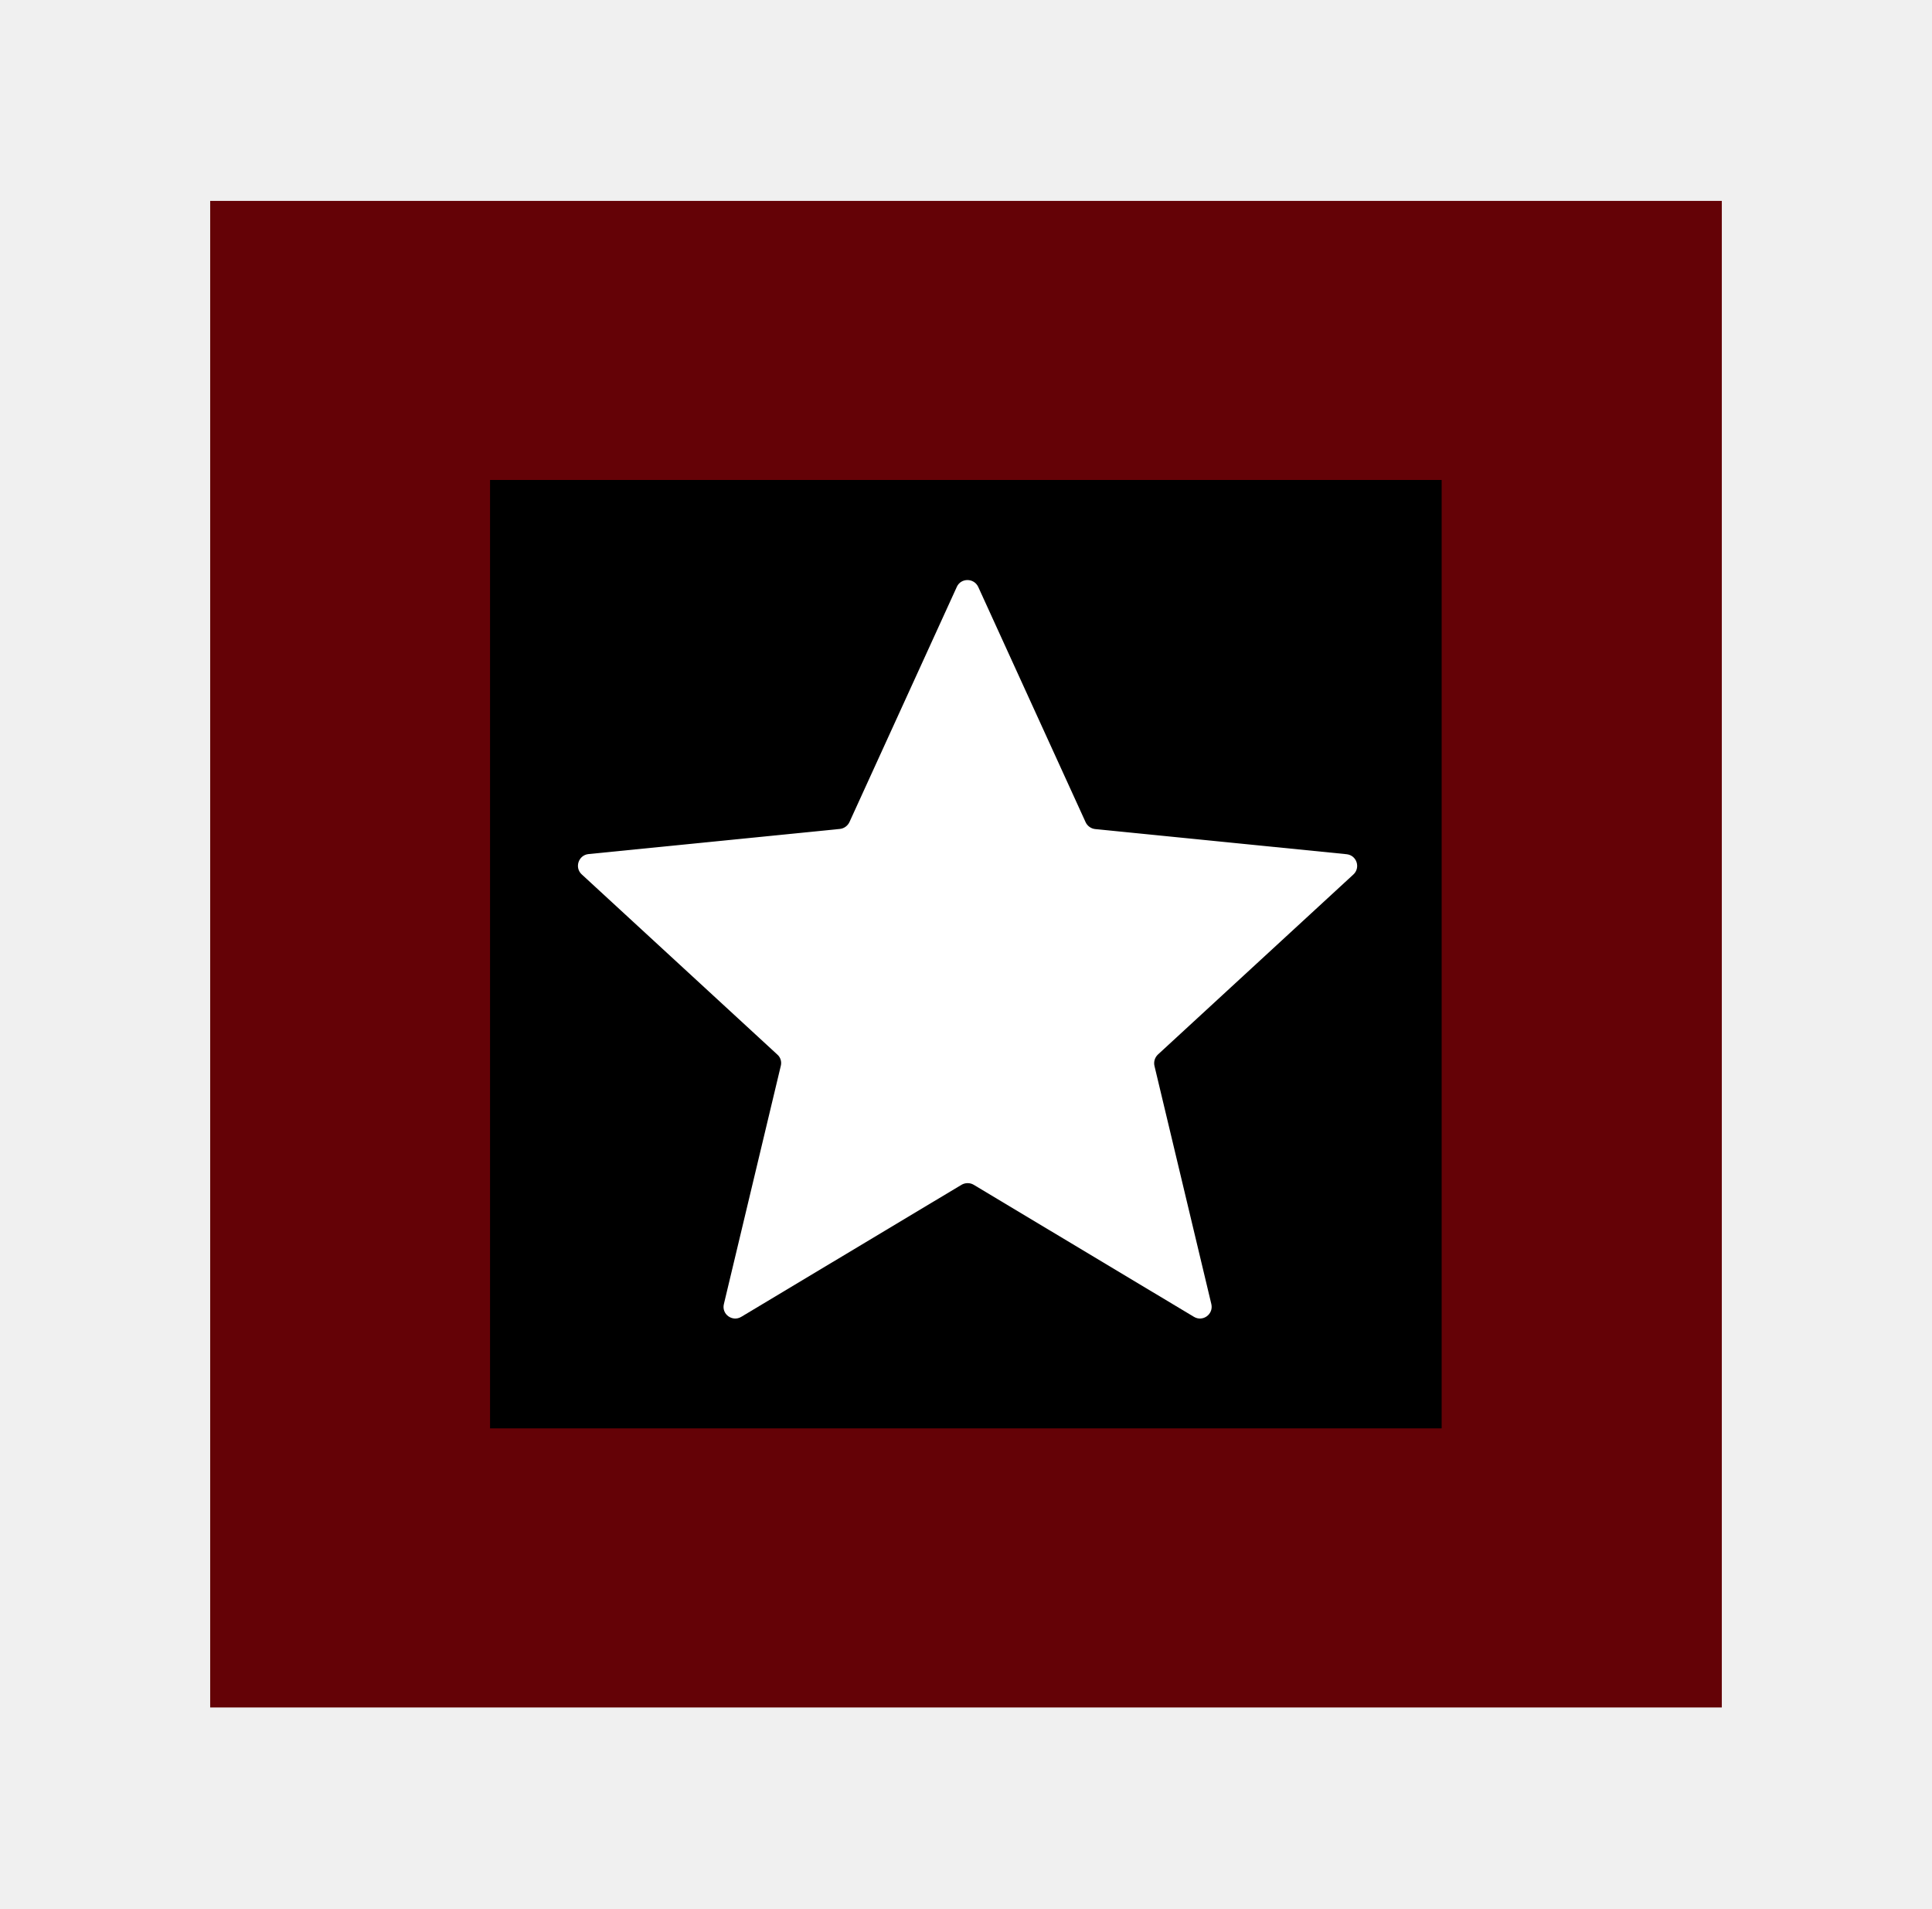
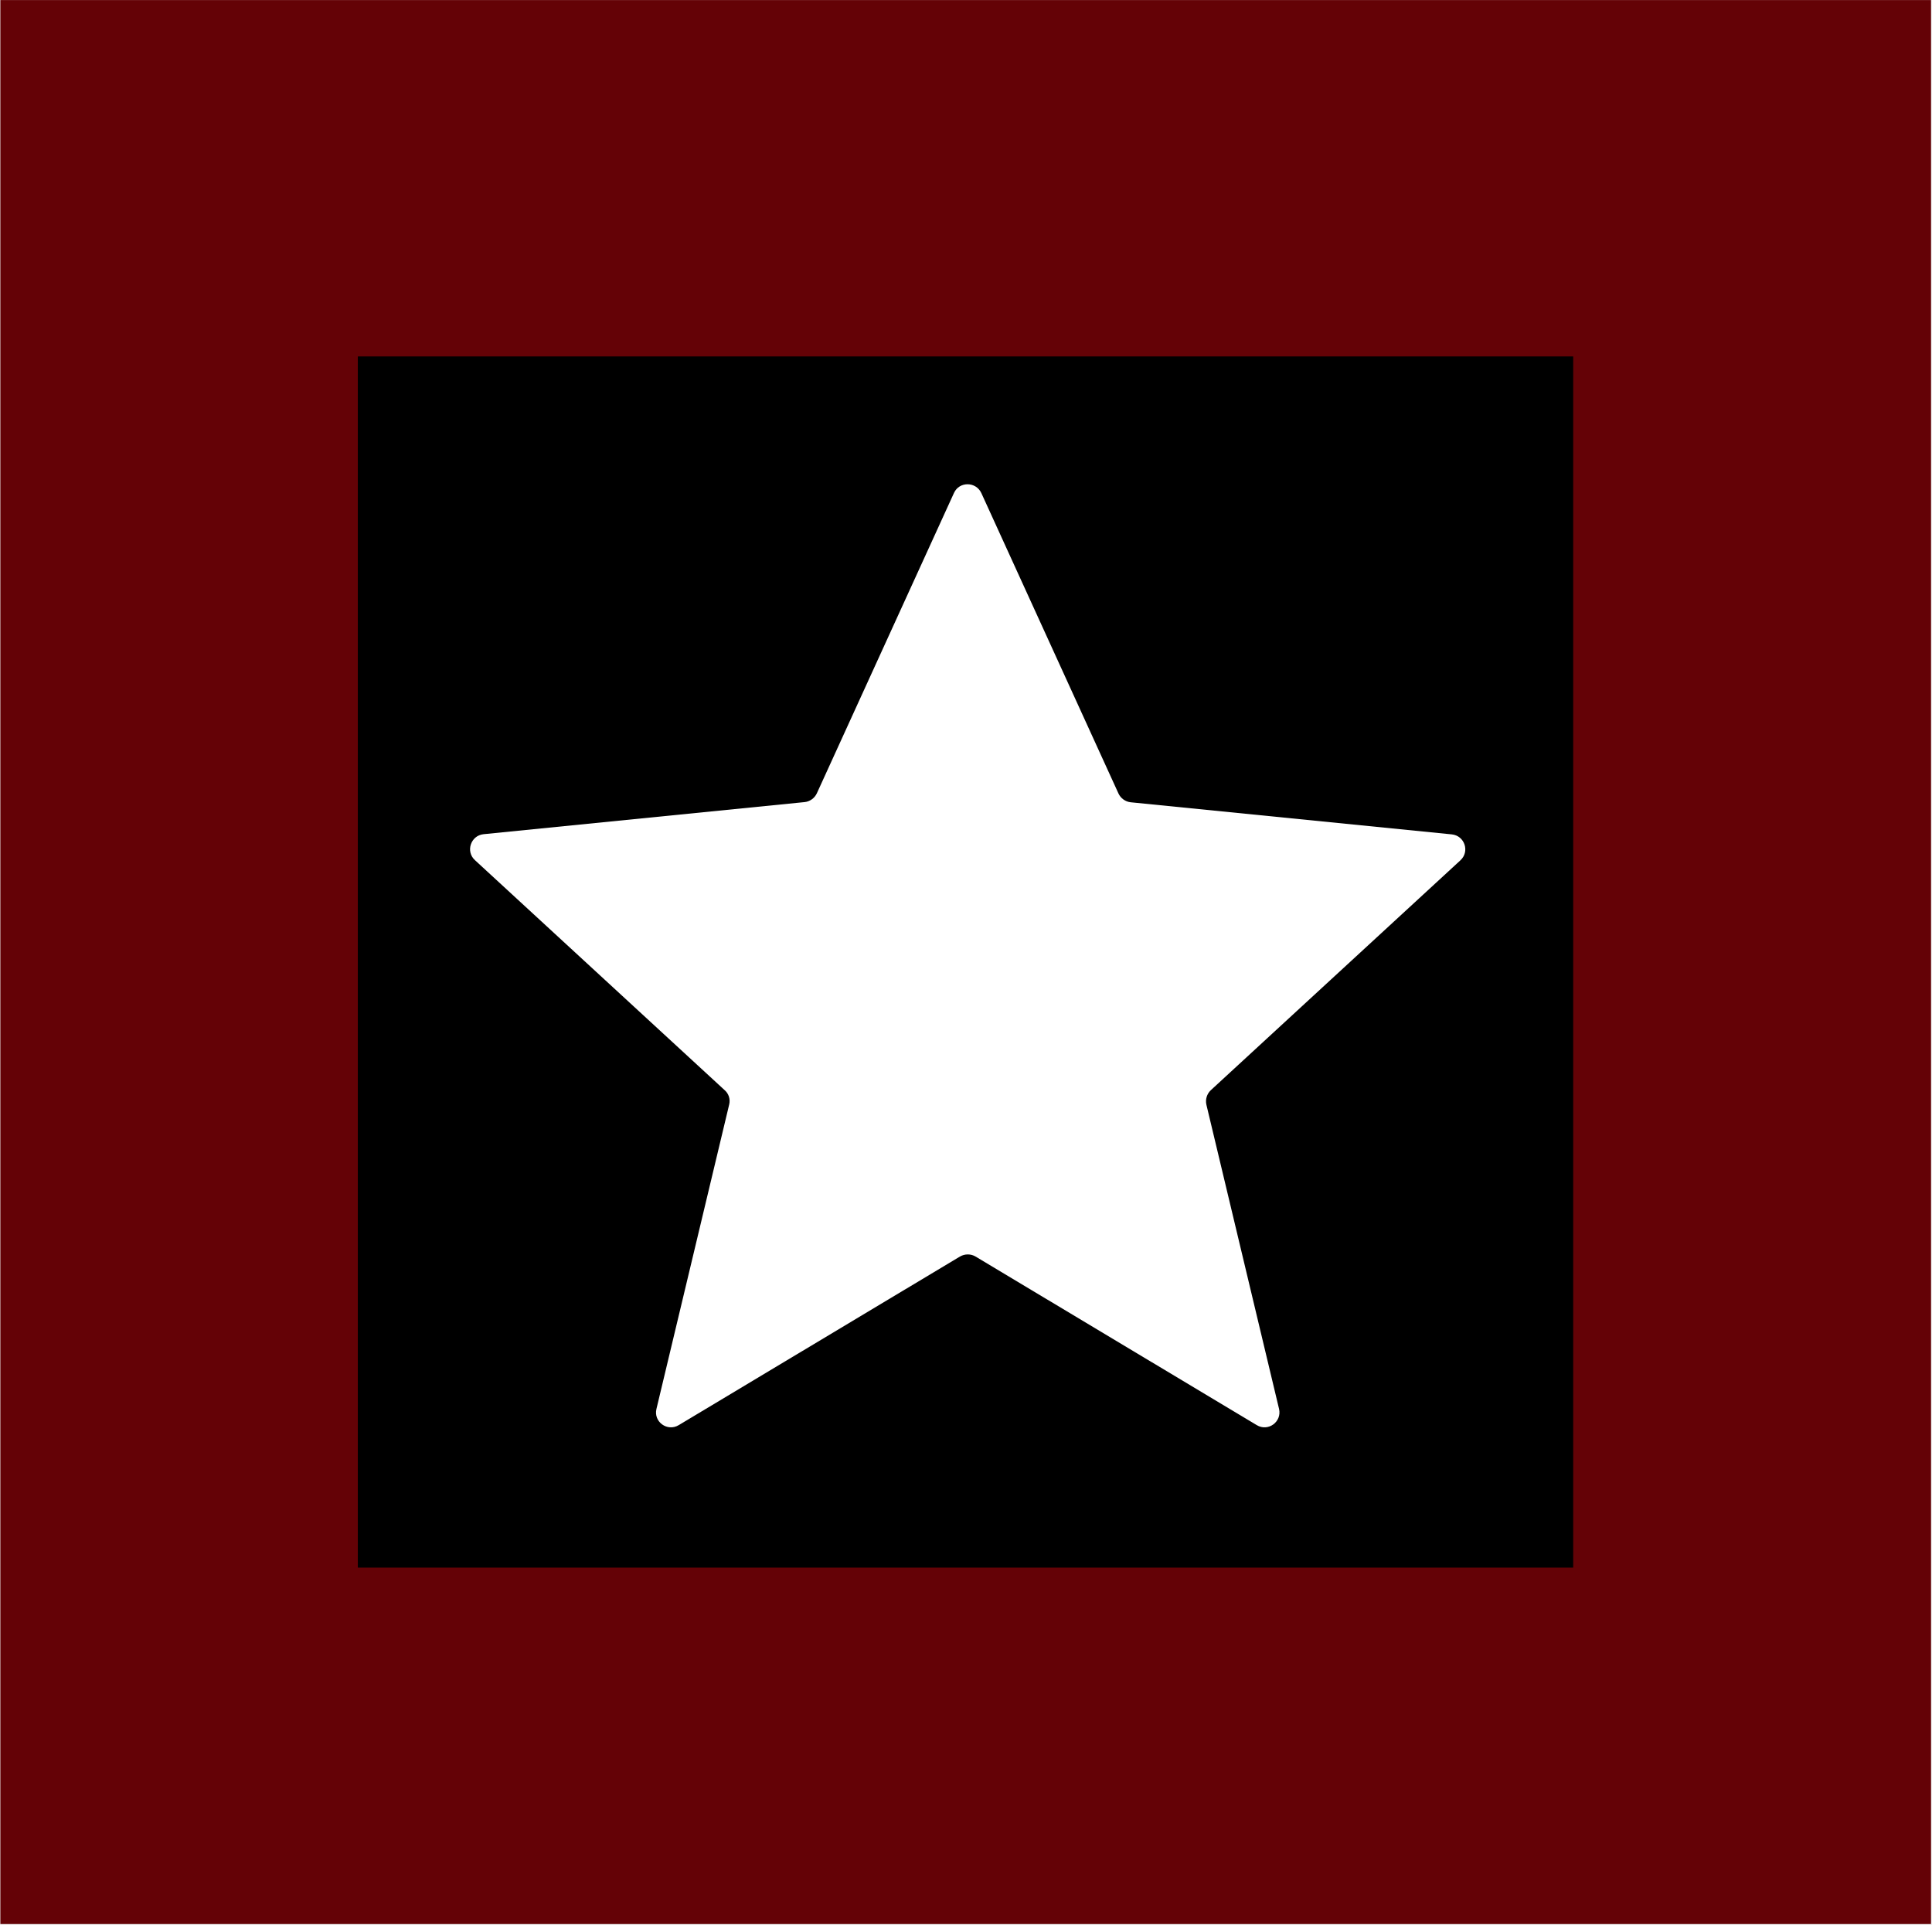
- <svg xmlns="http://www.w3.org/2000/svg" width="81" height="80" viewBox="0 0 81 80" fill="none">
+ <svg xmlns="http://www.w3.org/2000/svg" fill="none" viewBox="8.8 8.42 63.42 63.18">
  <path d="M72.188 8.422H8.812V71.58H72.188V8.422Z" fill="#640206" />
  <path d="M60.442 20.121H20.546V59.879H60.442V20.121Z" fill="black" />
  <path d="M41.014 24.607L45.515 34.468C45.589 34.627 45.743 34.738 45.915 34.756L56.456 35.81C56.881 35.853 57.053 36.374 56.739 36.662L48.547 44.207C48.418 44.329 48.363 44.507 48.4 44.679L50.786 54.669C50.885 55.092 50.429 55.429 50.054 55.202L40.823 49.668C40.669 49.576 40.472 49.576 40.312 49.668L31.081 55.202C30.706 55.429 30.245 55.092 30.349 54.669L32.736 44.679C32.779 44.507 32.723 44.323 32.588 44.207L24.39 36.656C24.076 36.368 24.255 35.847 24.673 35.804L35.214 34.75C35.386 34.732 35.54 34.621 35.614 34.462L40.116 24.601C40.288 24.221 40.835 24.221 41.014 24.607Z" fill="white" />
</svg>
